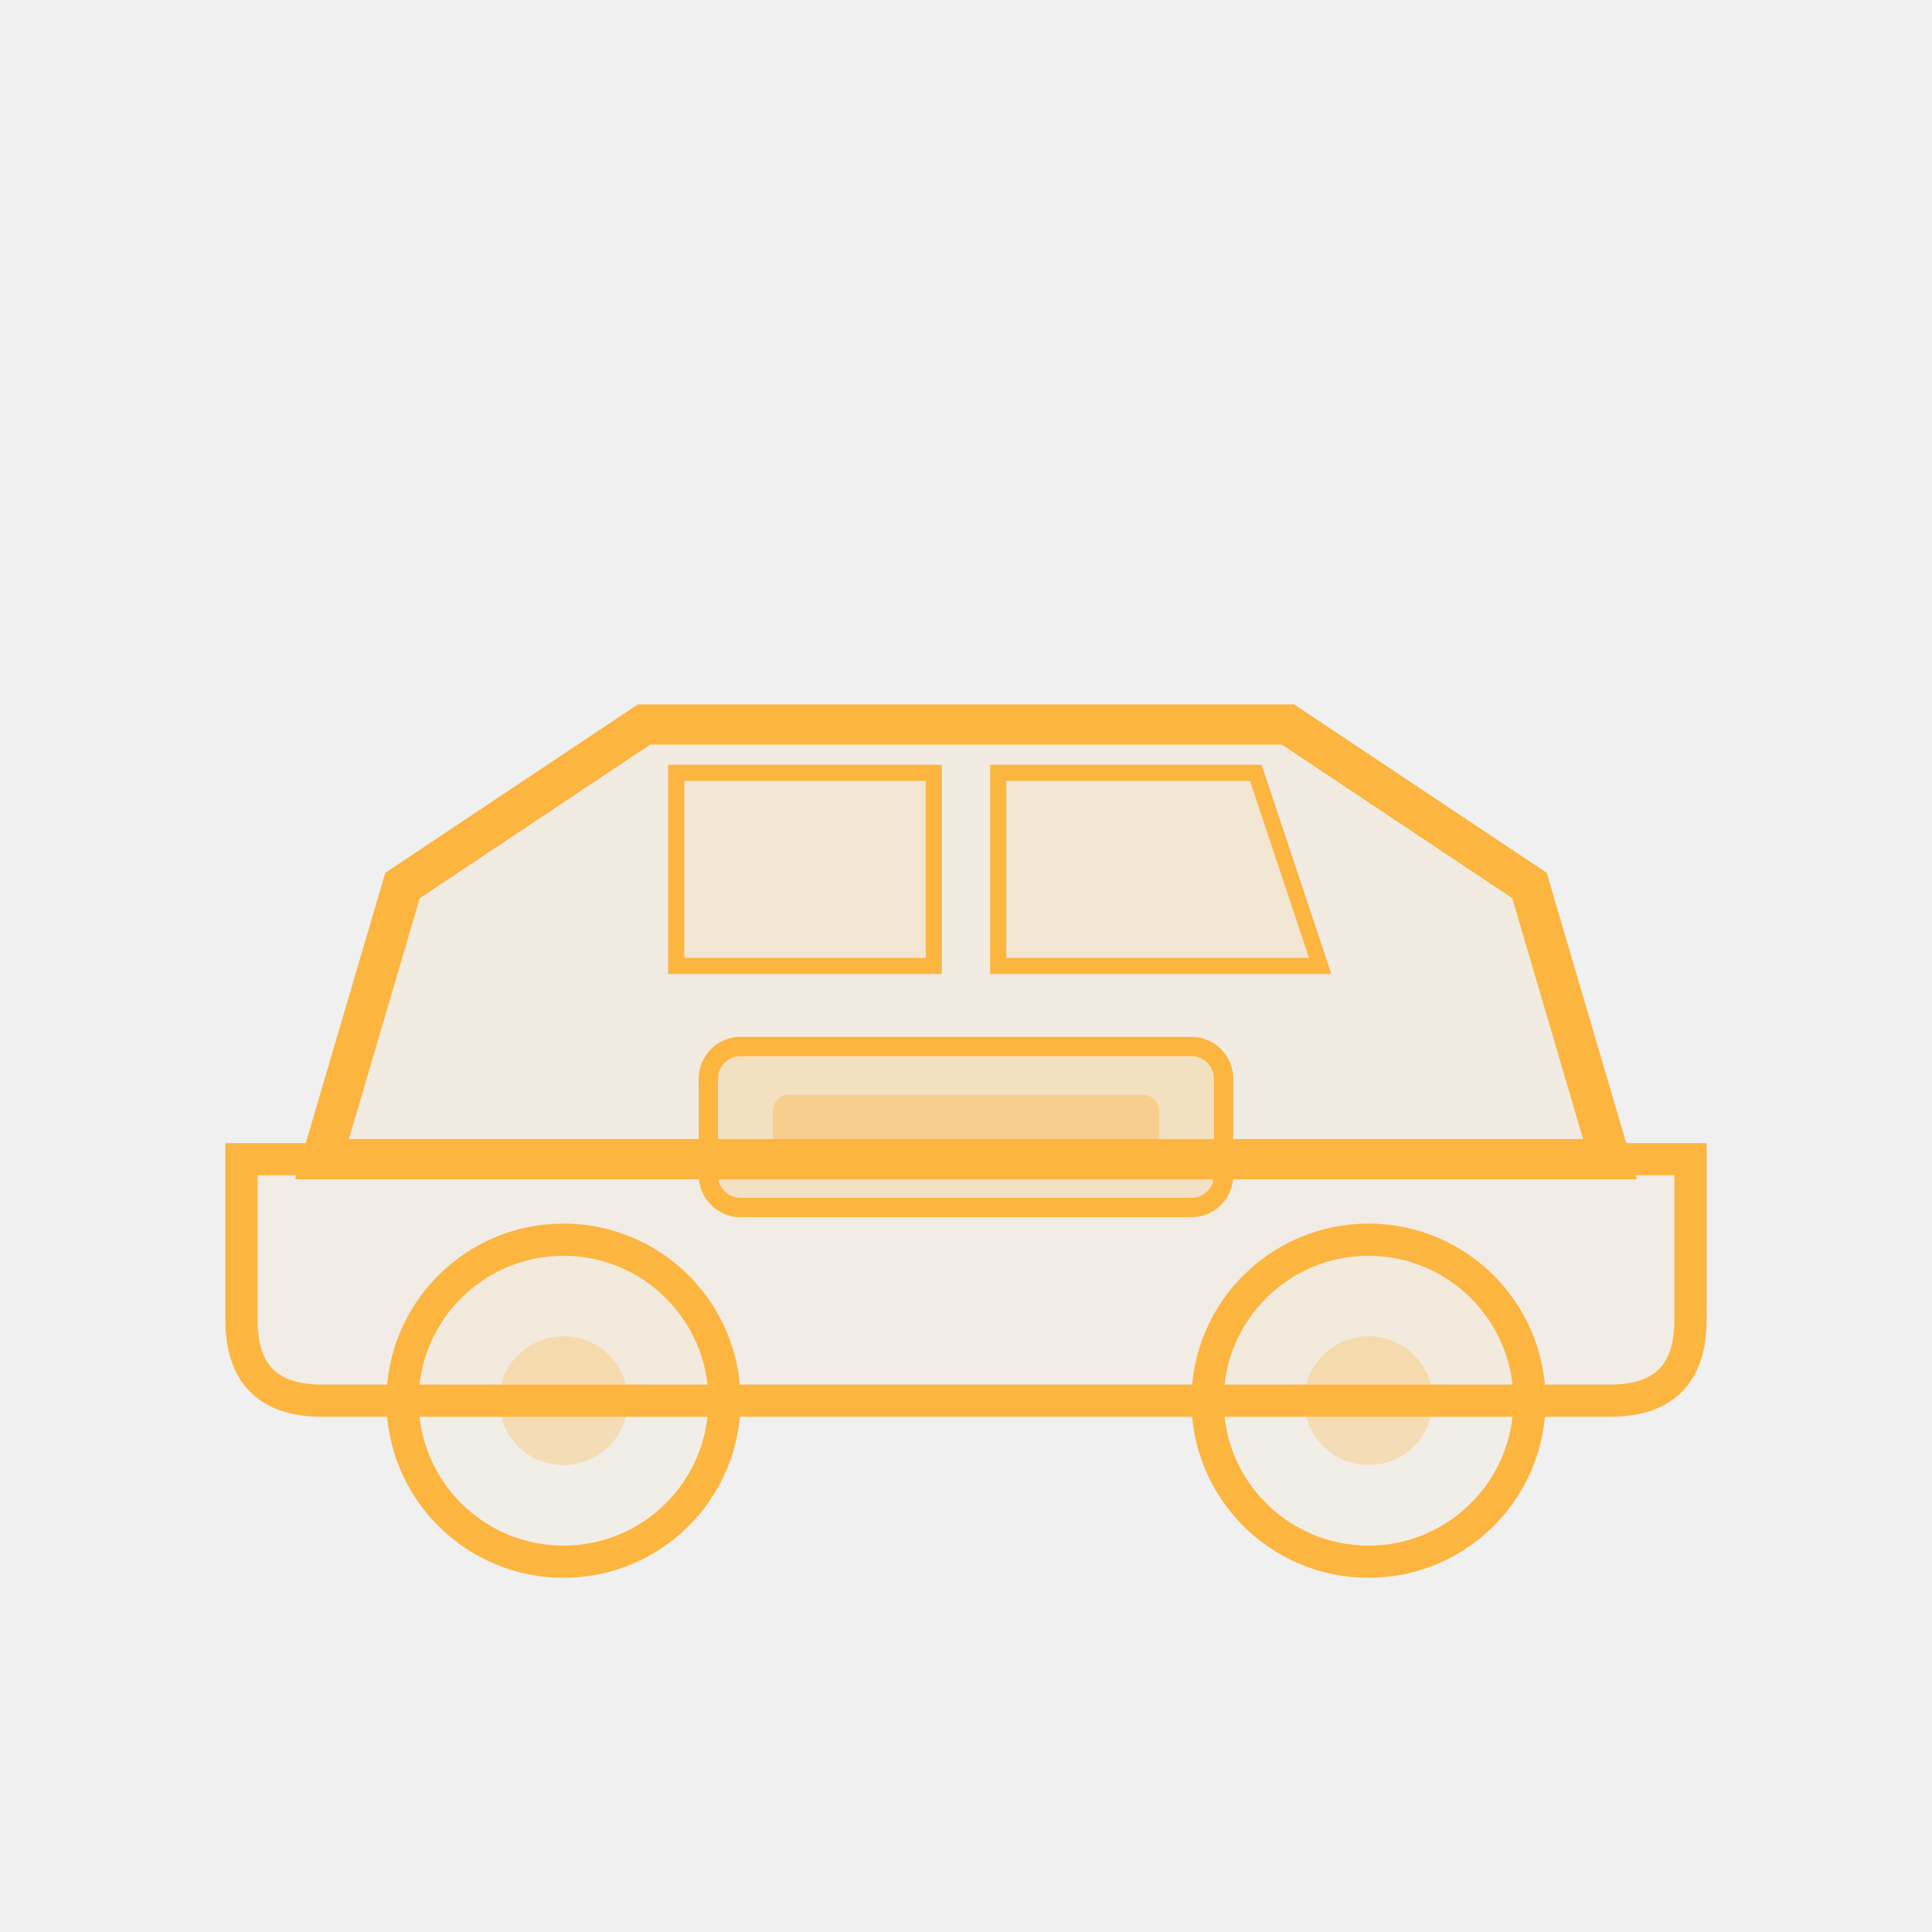
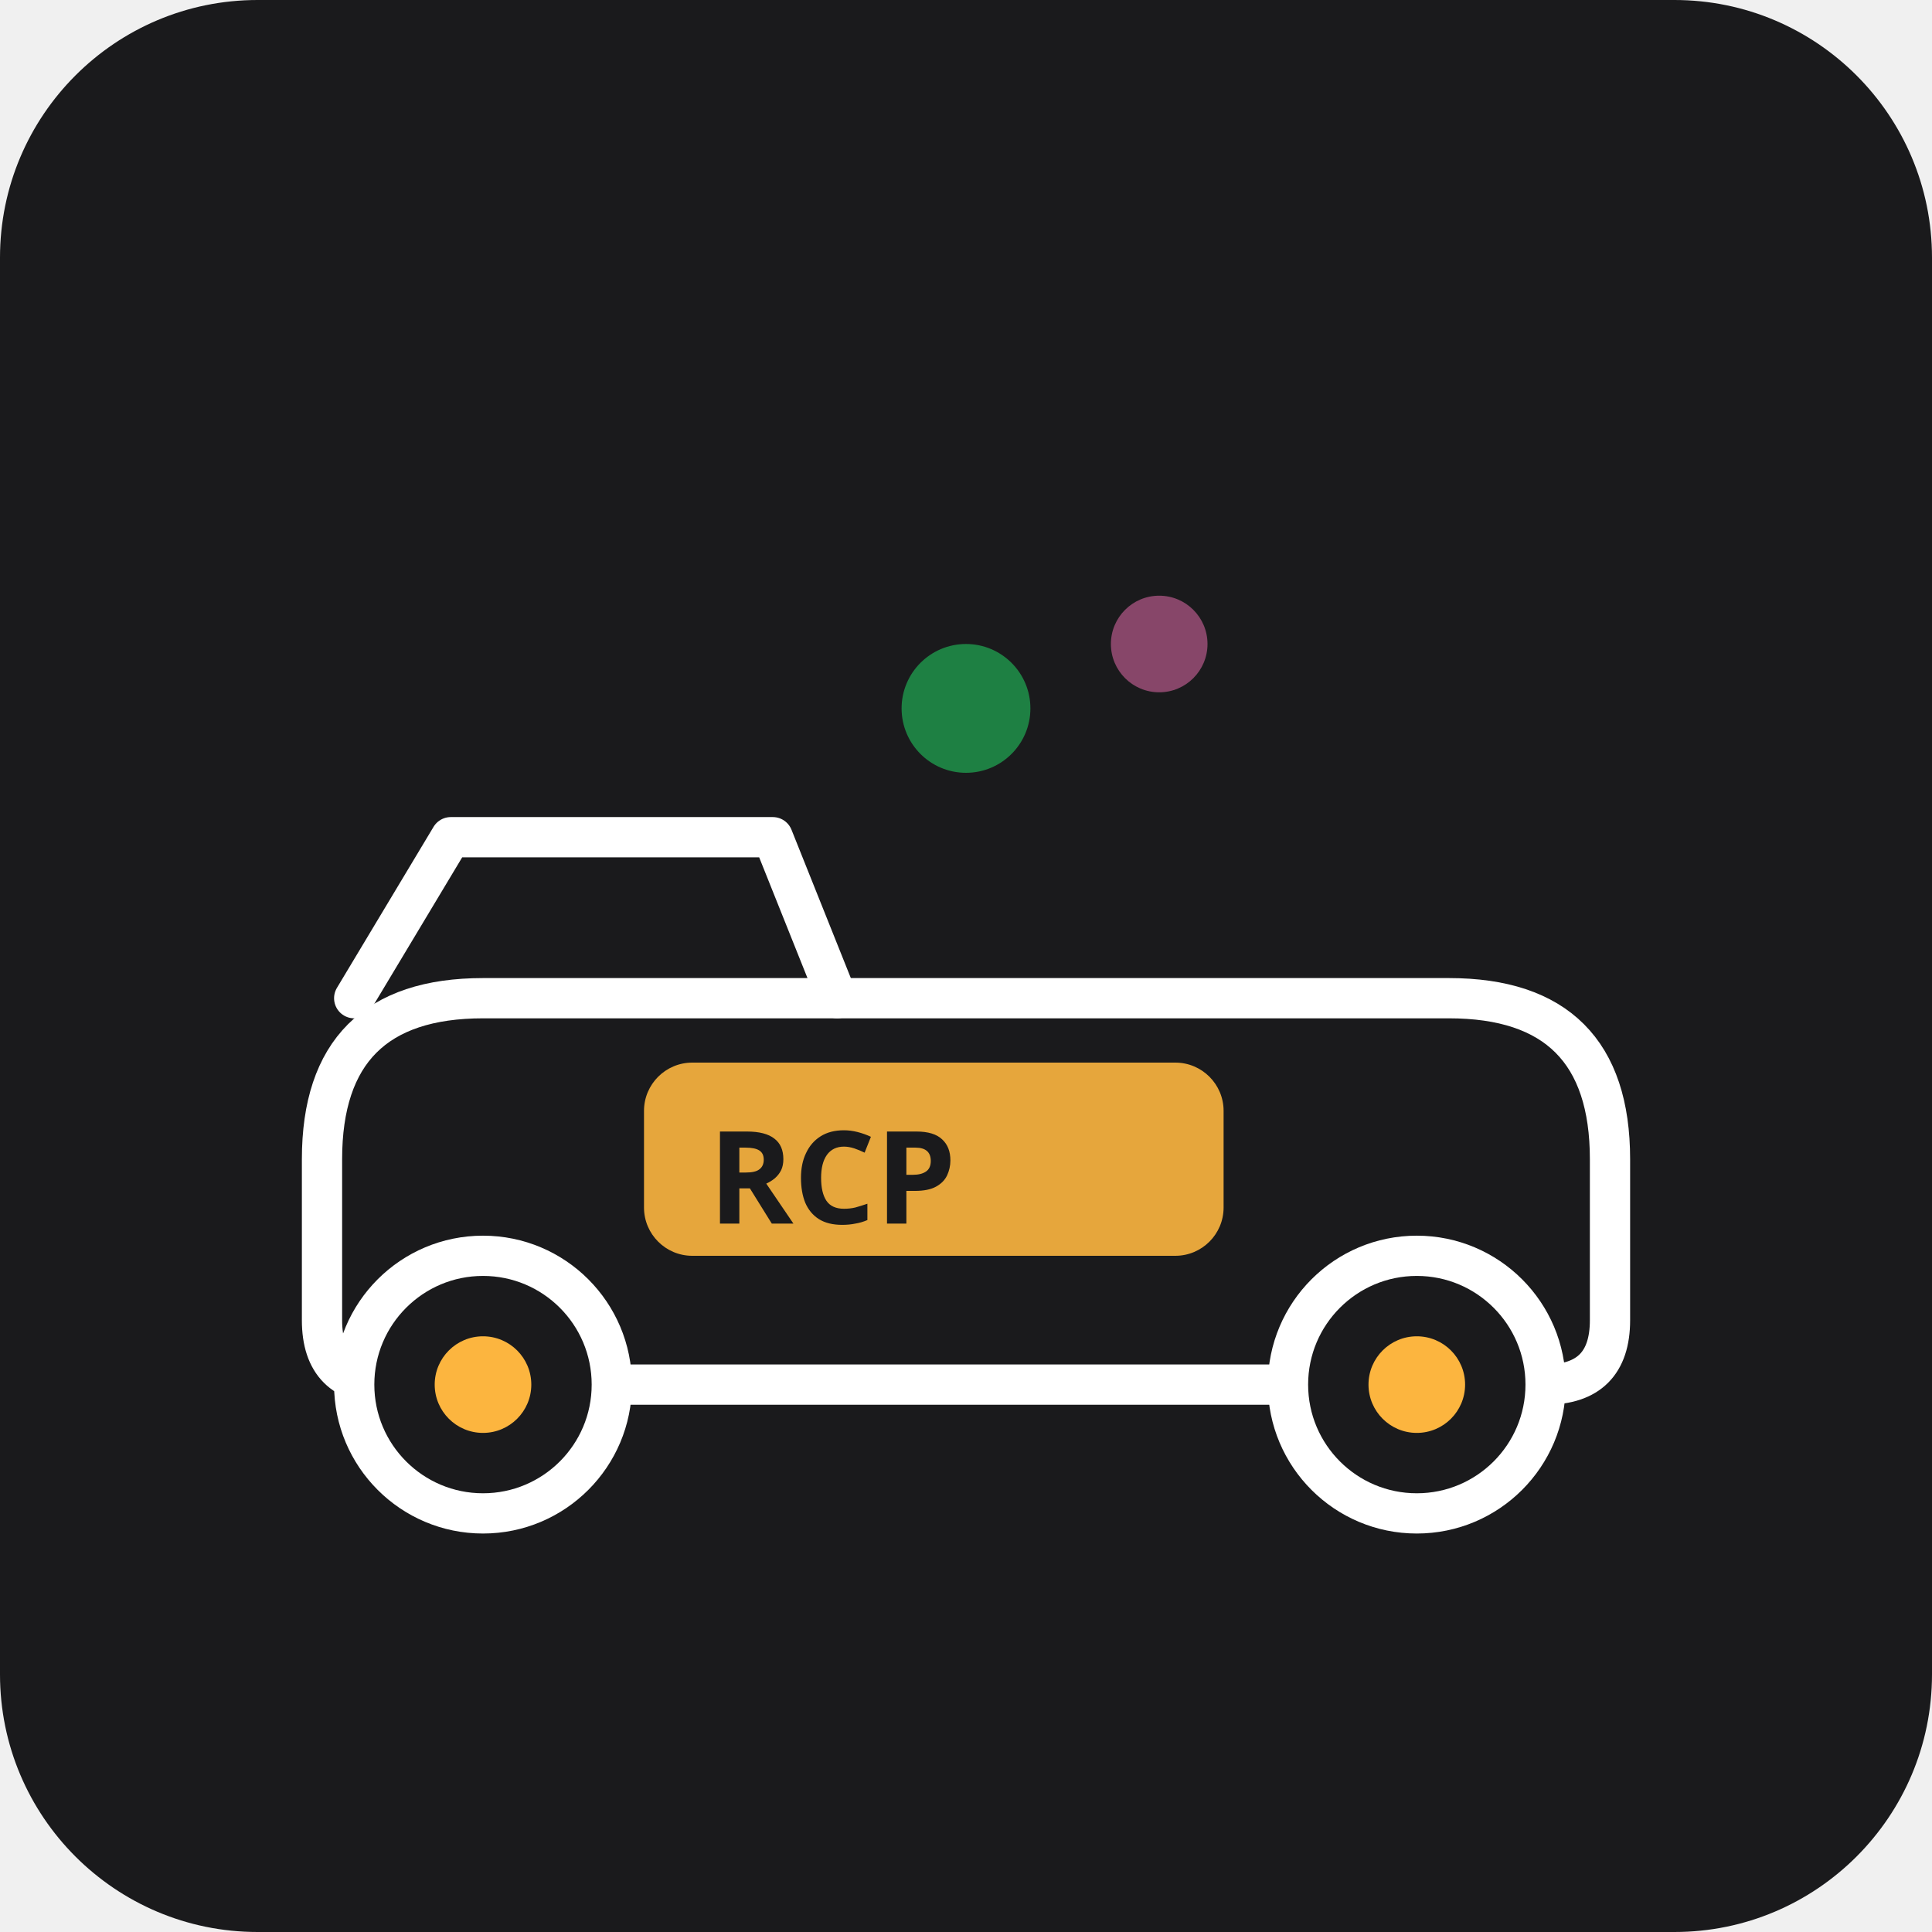
- <svg xmlns="http://www.w3.org/2000/svg" viewBox="0 0 120 120" fill="none">
-   <path d="M20 72 L25 55 L40 45 L80 45 L95 55 L100 72 Z" stroke="#FCB53F" stroke-width="2.5" fill="rgba(252,181,63,0.08)" />
-   <path d="M15 72 L105 72 L105 82 Q105 87 100 87 L20 87 Q15 87 15 82 Z" stroke="#FCB53F" stroke-width="2" fill="rgba(252,181,63,0.06)" />
-   <path d="M42 48 L42 60 L58 60 L58 48 Z" fill="rgba(252,181,63,0.1)" stroke="#FCB53F" stroke-width="1" />
-   <path d="M62 48 L62 60 L82 60 L78 48 Z" fill="rgba(252,181,63,0.1)" stroke="#FCB53F" stroke-width="1" />
-   <circle cx="35" cy="87" r="10" stroke="#FCB53F" stroke-width="2" fill="rgba(252,181,63,0.05)" />
-   <circle cx="35" cy="87" r="4" fill="#FCB53F" opacity="0.3" />
-   <circle cx="85" cy="87" r="10" stroke="#FCB53F" stroke-width="2" fill="rgba(252,181,63,0.05)" />
-   <circle cx="85" cy="87" r="4" fill="#FCB53F" opacity="0.3" />
-   <rect x="44" y="65" width="32" height="10" rx="2" fill="rgba(252,181,63,0.2)" stroke="#FCB53F" stroke-width="1.2" />
-   <rect x="48" y="68" width="24" height="4" rx="1" fill="#FCB53F" opacity="0.4" />
+ <svg xmlns="http://www.w3.org/2000/svg" viewBox="0 0 120 120">
+   <rect width="120" height="120" rx="16" fill="#1a1a1c" />
+   <path d="M20 72 Q20 62 30 62 L90 62 Q100 62 100 72 L100 82 Q100 86 96 86 L24 86 Q20 86 20 82 Z" fill="none" stroke="#ffffff" stroke-width="2.5" stroke-linecap="round" stroke-linejoin="round" />
+   <circle cx="30" cy="86" r="8" fill="#1a1a1c" stroke="#ffffff" stroke-width="2.5" />
+   <circle cx="30" cy="86" r="3" fill="#FCB53F" />
+   <circle cx="88" cy="86" r="8" fill="#1a1a1c" stroke="#ffffff" stroke-width="2.5" />
+   <circle cx="88" cy="86" r="3" fill="#FCB53F" />
+   <path d="M22 62 L28 52 L48 52 L52 62" fill="none" stroke="#ffffff" stroke-width="2.5" stroke-linecap="round" stroke-linejoin="round" />
+   <rect x="40" y="66" width="36" height="12" rx="3" fill="#FCB53F" opacity="0.9" />
+   <text x="44" y="76" font-family="sans-serif" font-size="8" fill="#1a1a1c" font-weight="bold">RCP</text>
+   <circle cx="60" cy="44" r="4" fill="#22c55e" opacity="0.6" />
+   <circle cx="72" cy="40" r="3" fill="#f472b6" opacity="0.5" />
</svg>
